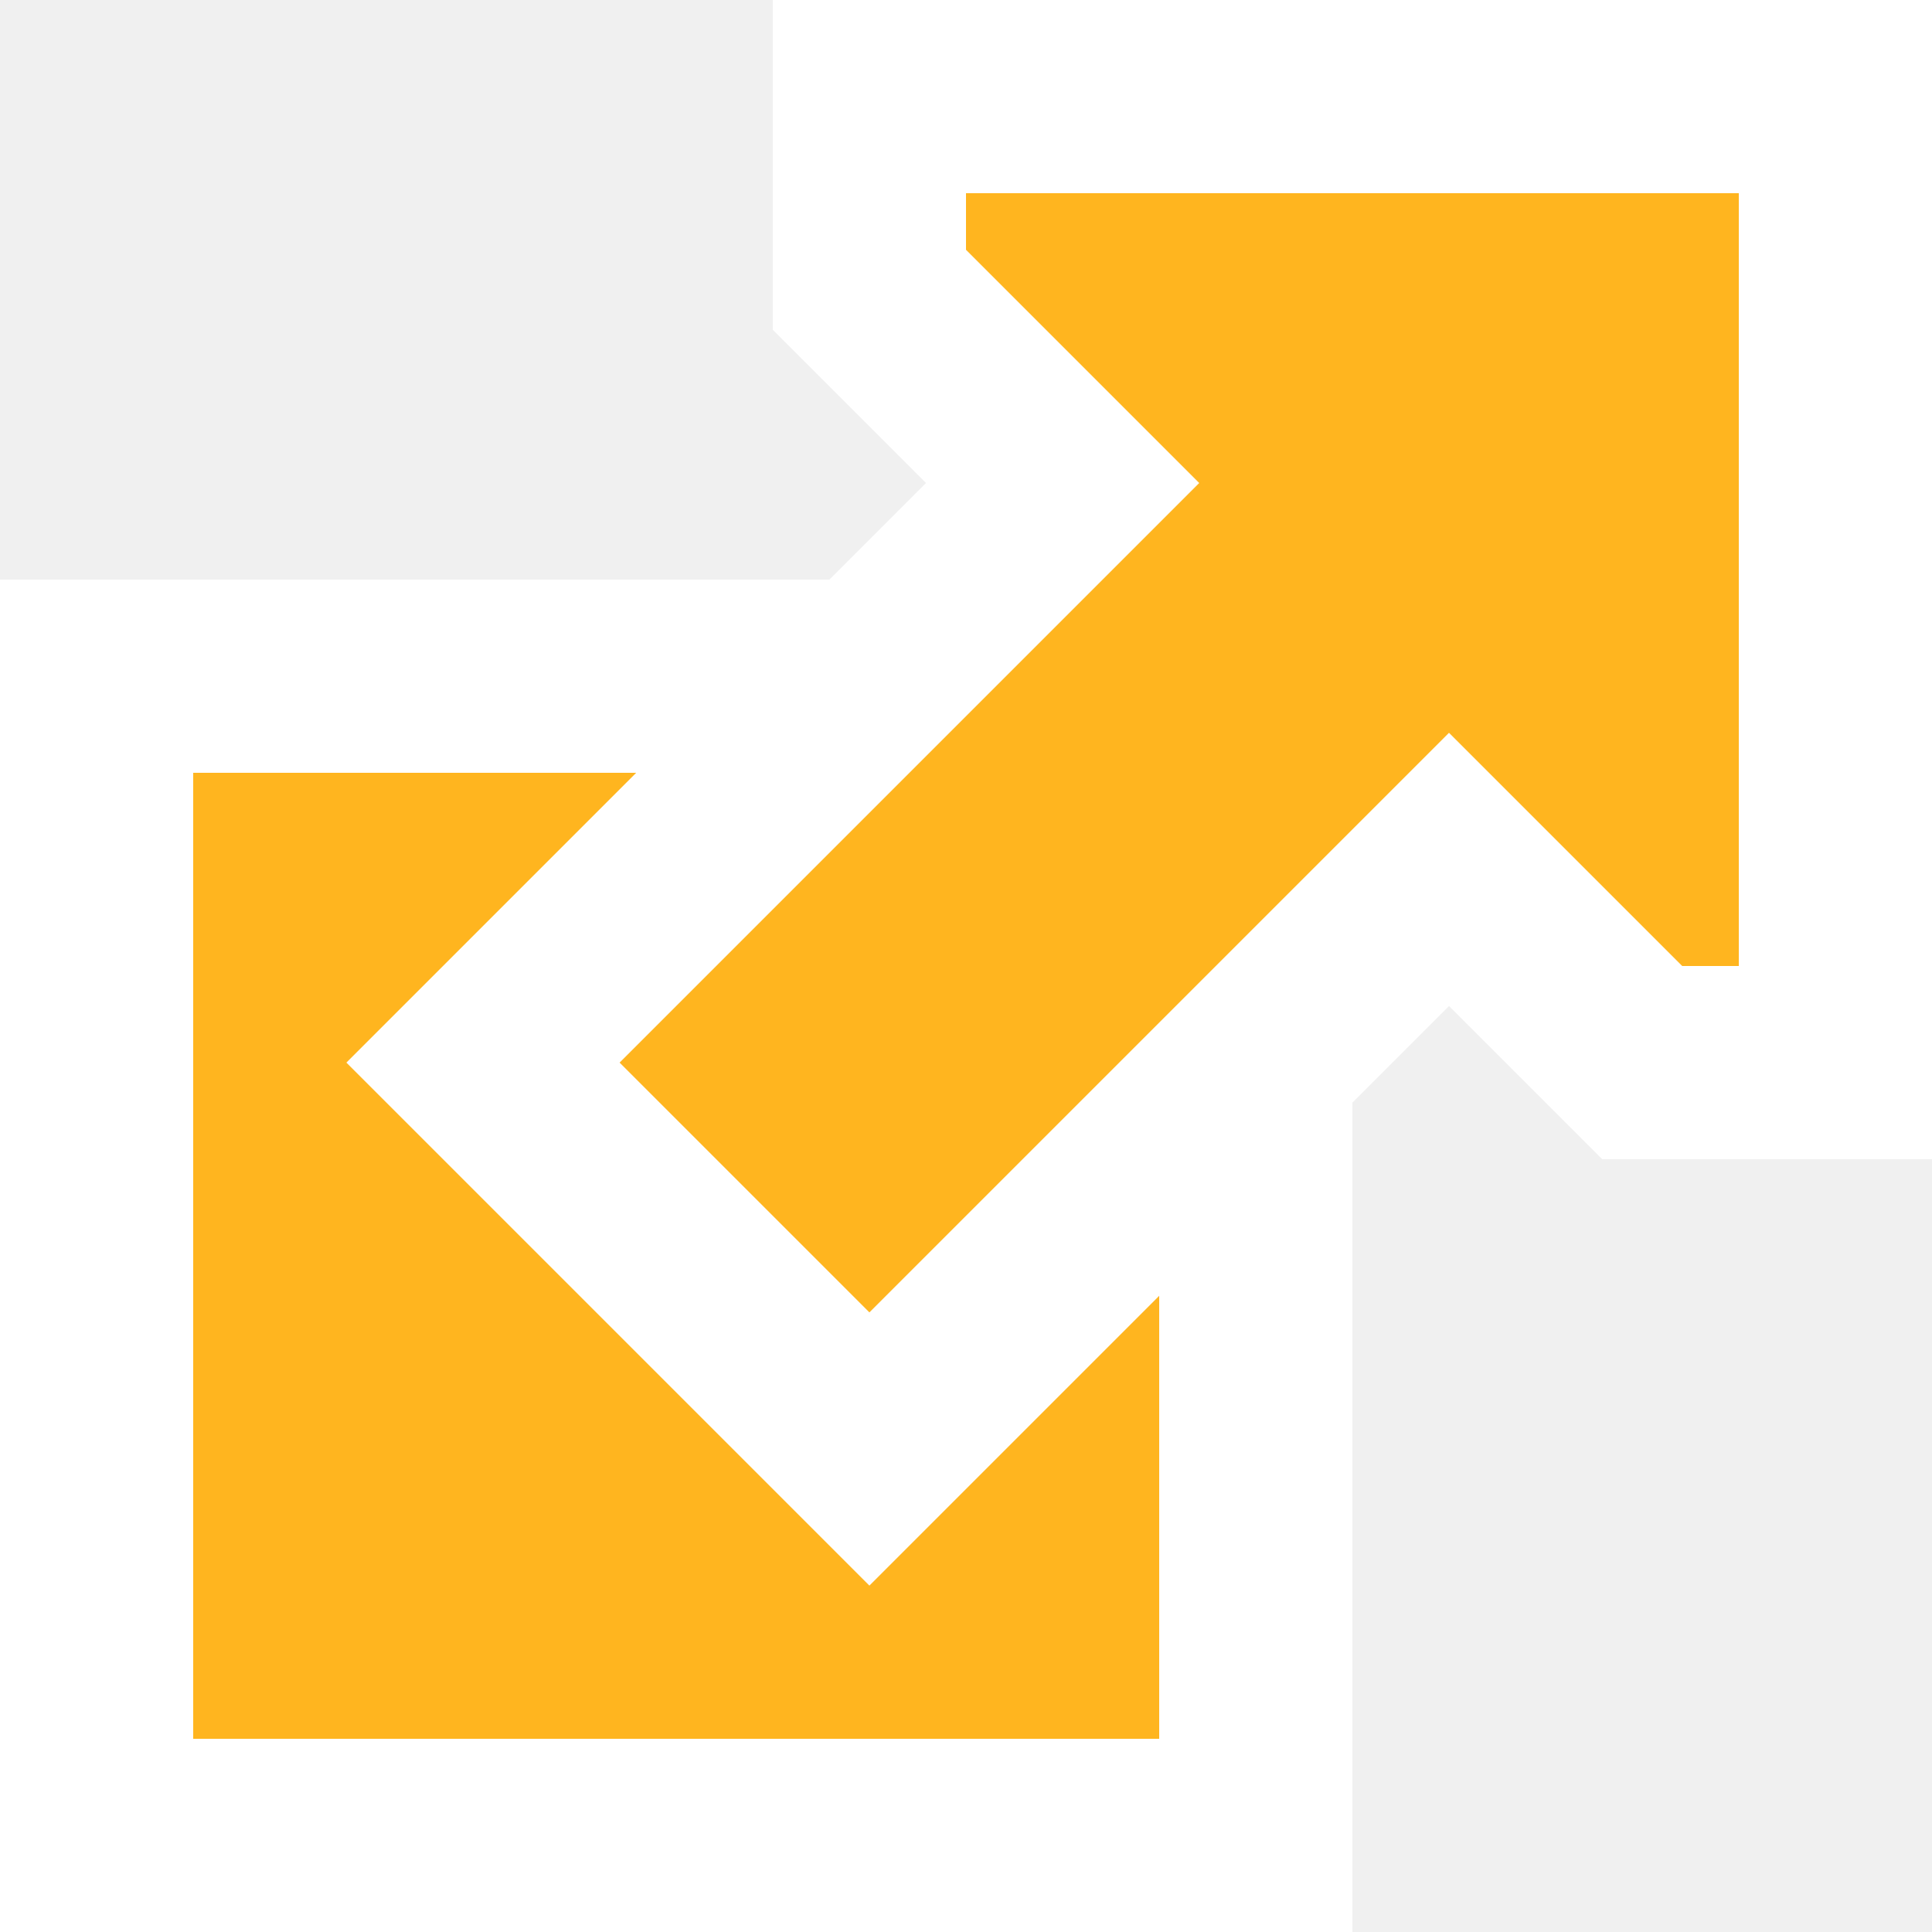
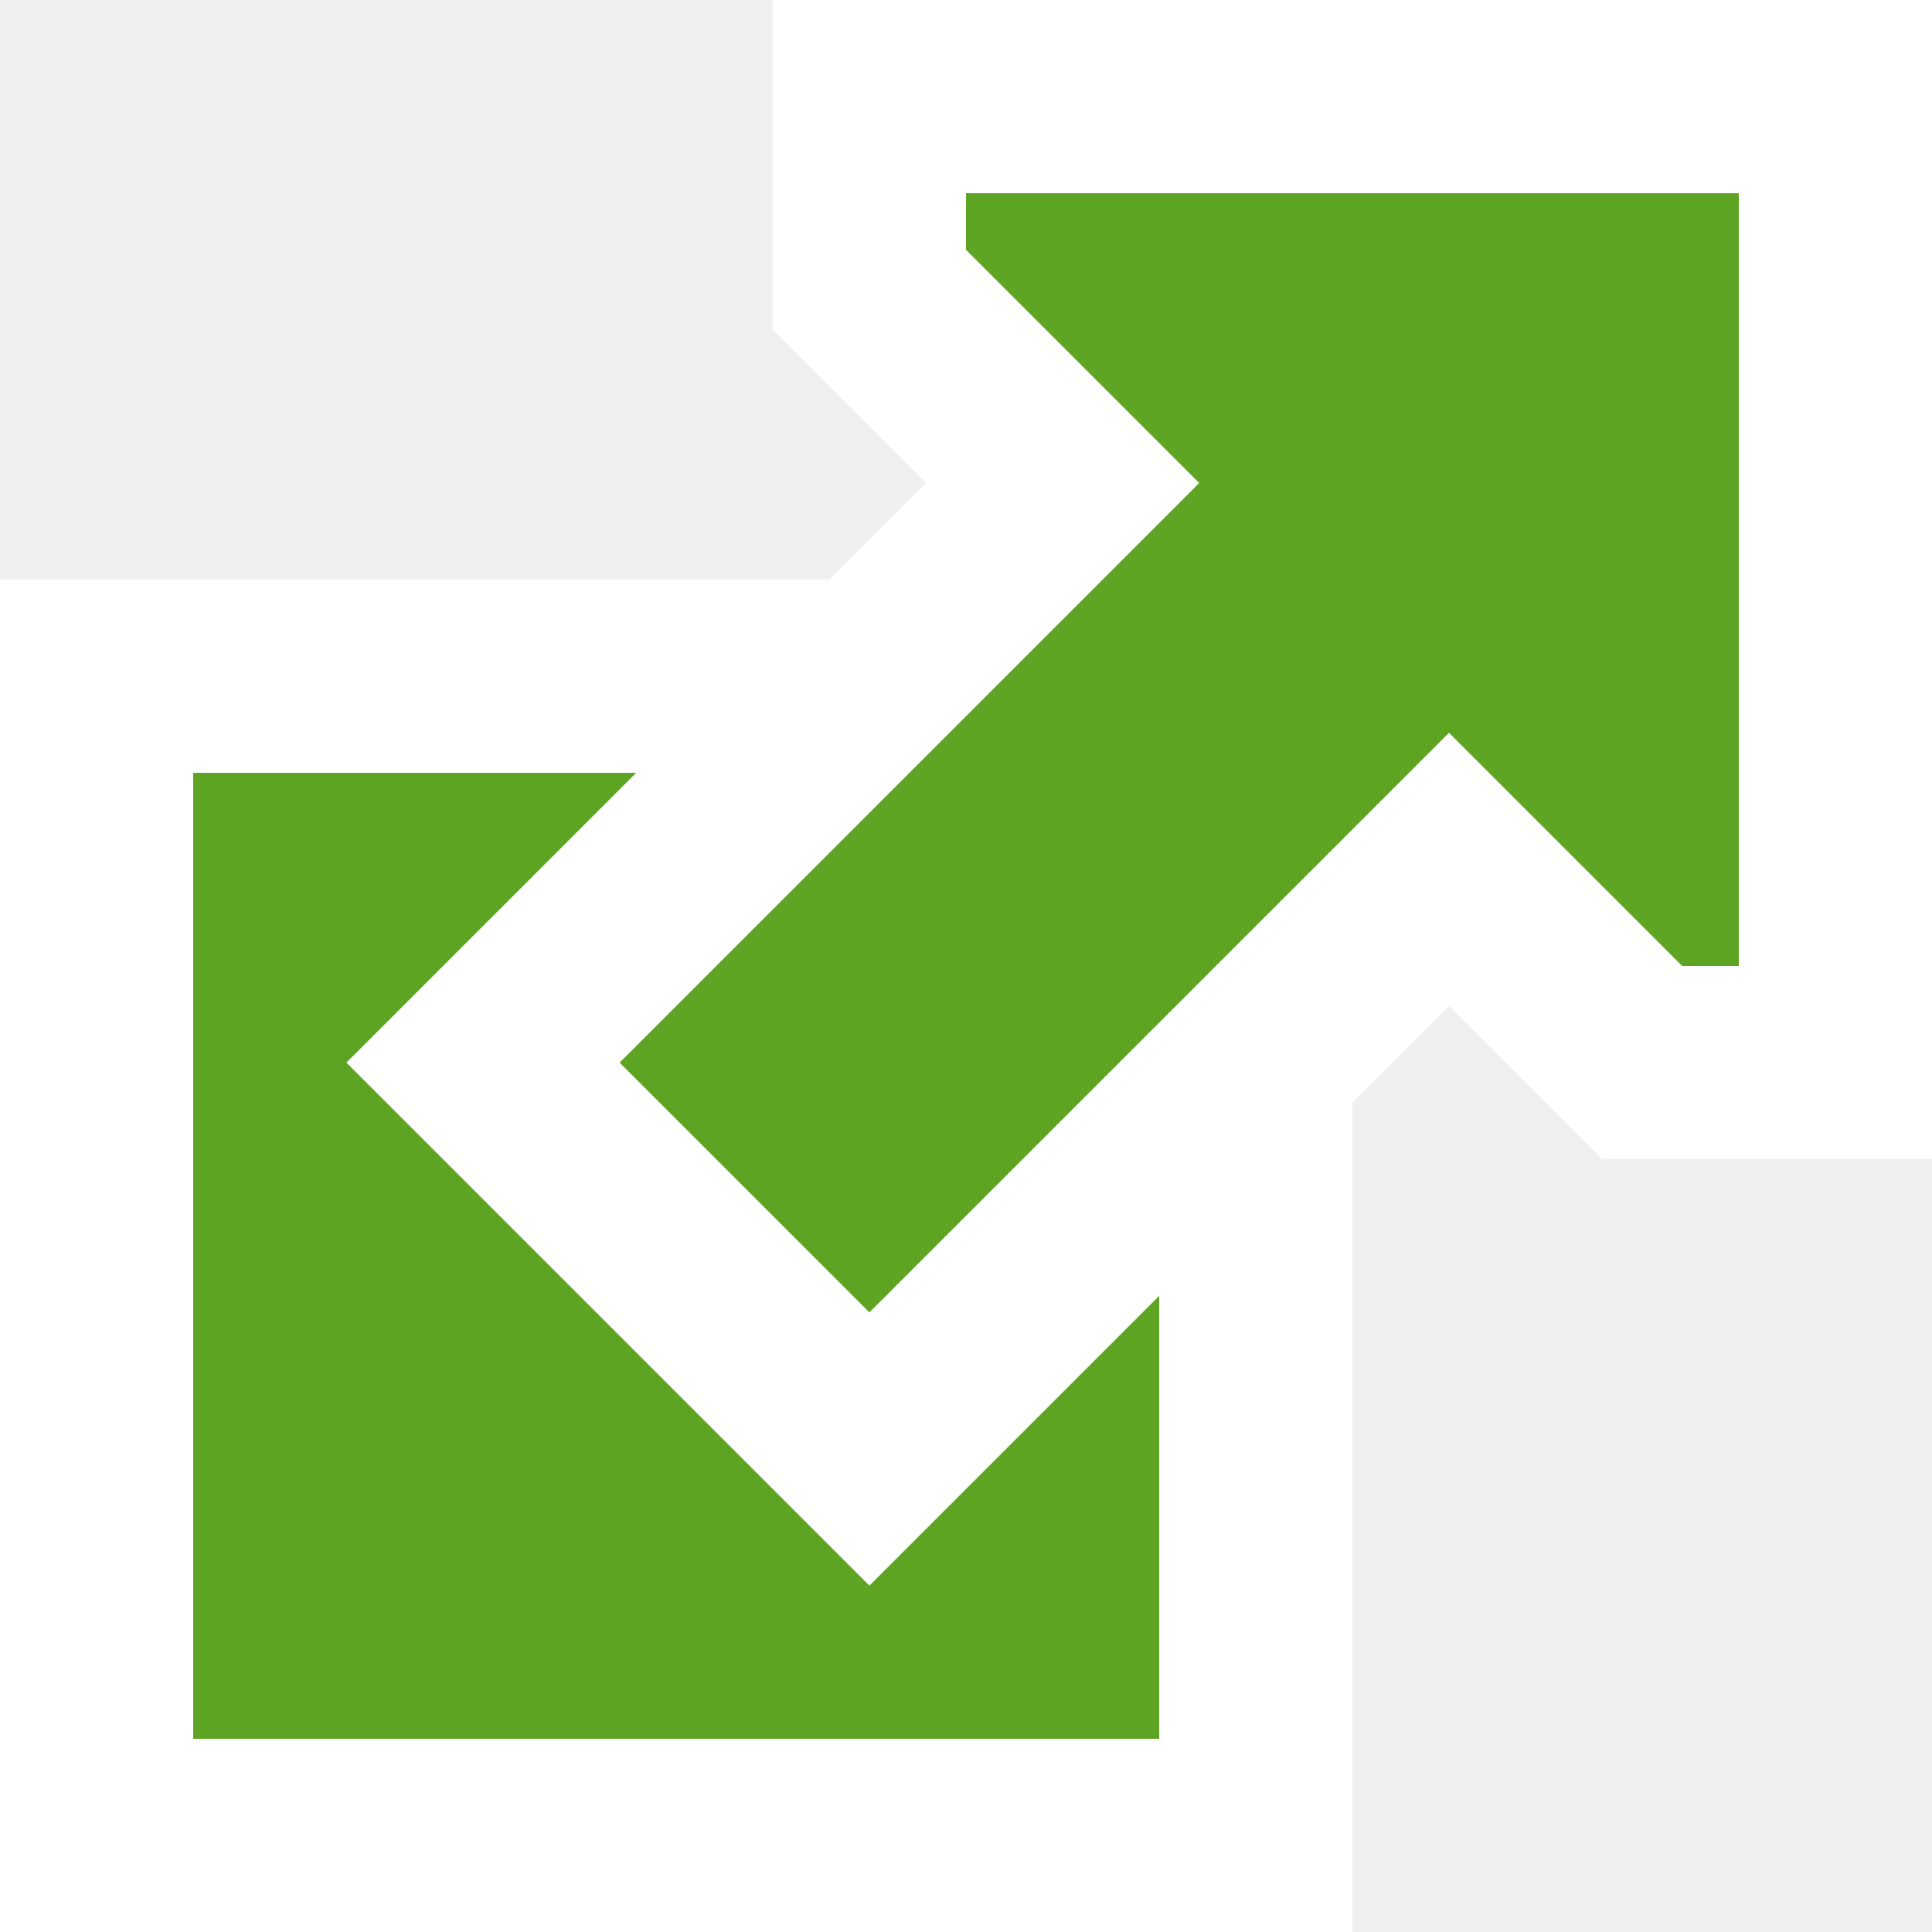
<svg xmlns="http://www.w3.org/2000/svg" width="100" height="100" id="svg2" version="1.1">
  <defs id="defs8" />
-   <path fill="#333" stroke="#FFF" stroke-width="10" d="m43,35H5v60h60V57M45,5v10l10,10-30,30 20,20 30-30 10,10h10V5z" id="path4" style="fill:#ffb51f;fill-opacity:1" />
+   <path fill="#333" stroke="#FFF" stroke-width="10" d="m43,35H5v60h60V57M45,5v10l10,10-30,30 20,20 30-30 10,10h10V5z" id="path4" style="fill:#5da423;fill-opacity:1" />
</svg>
